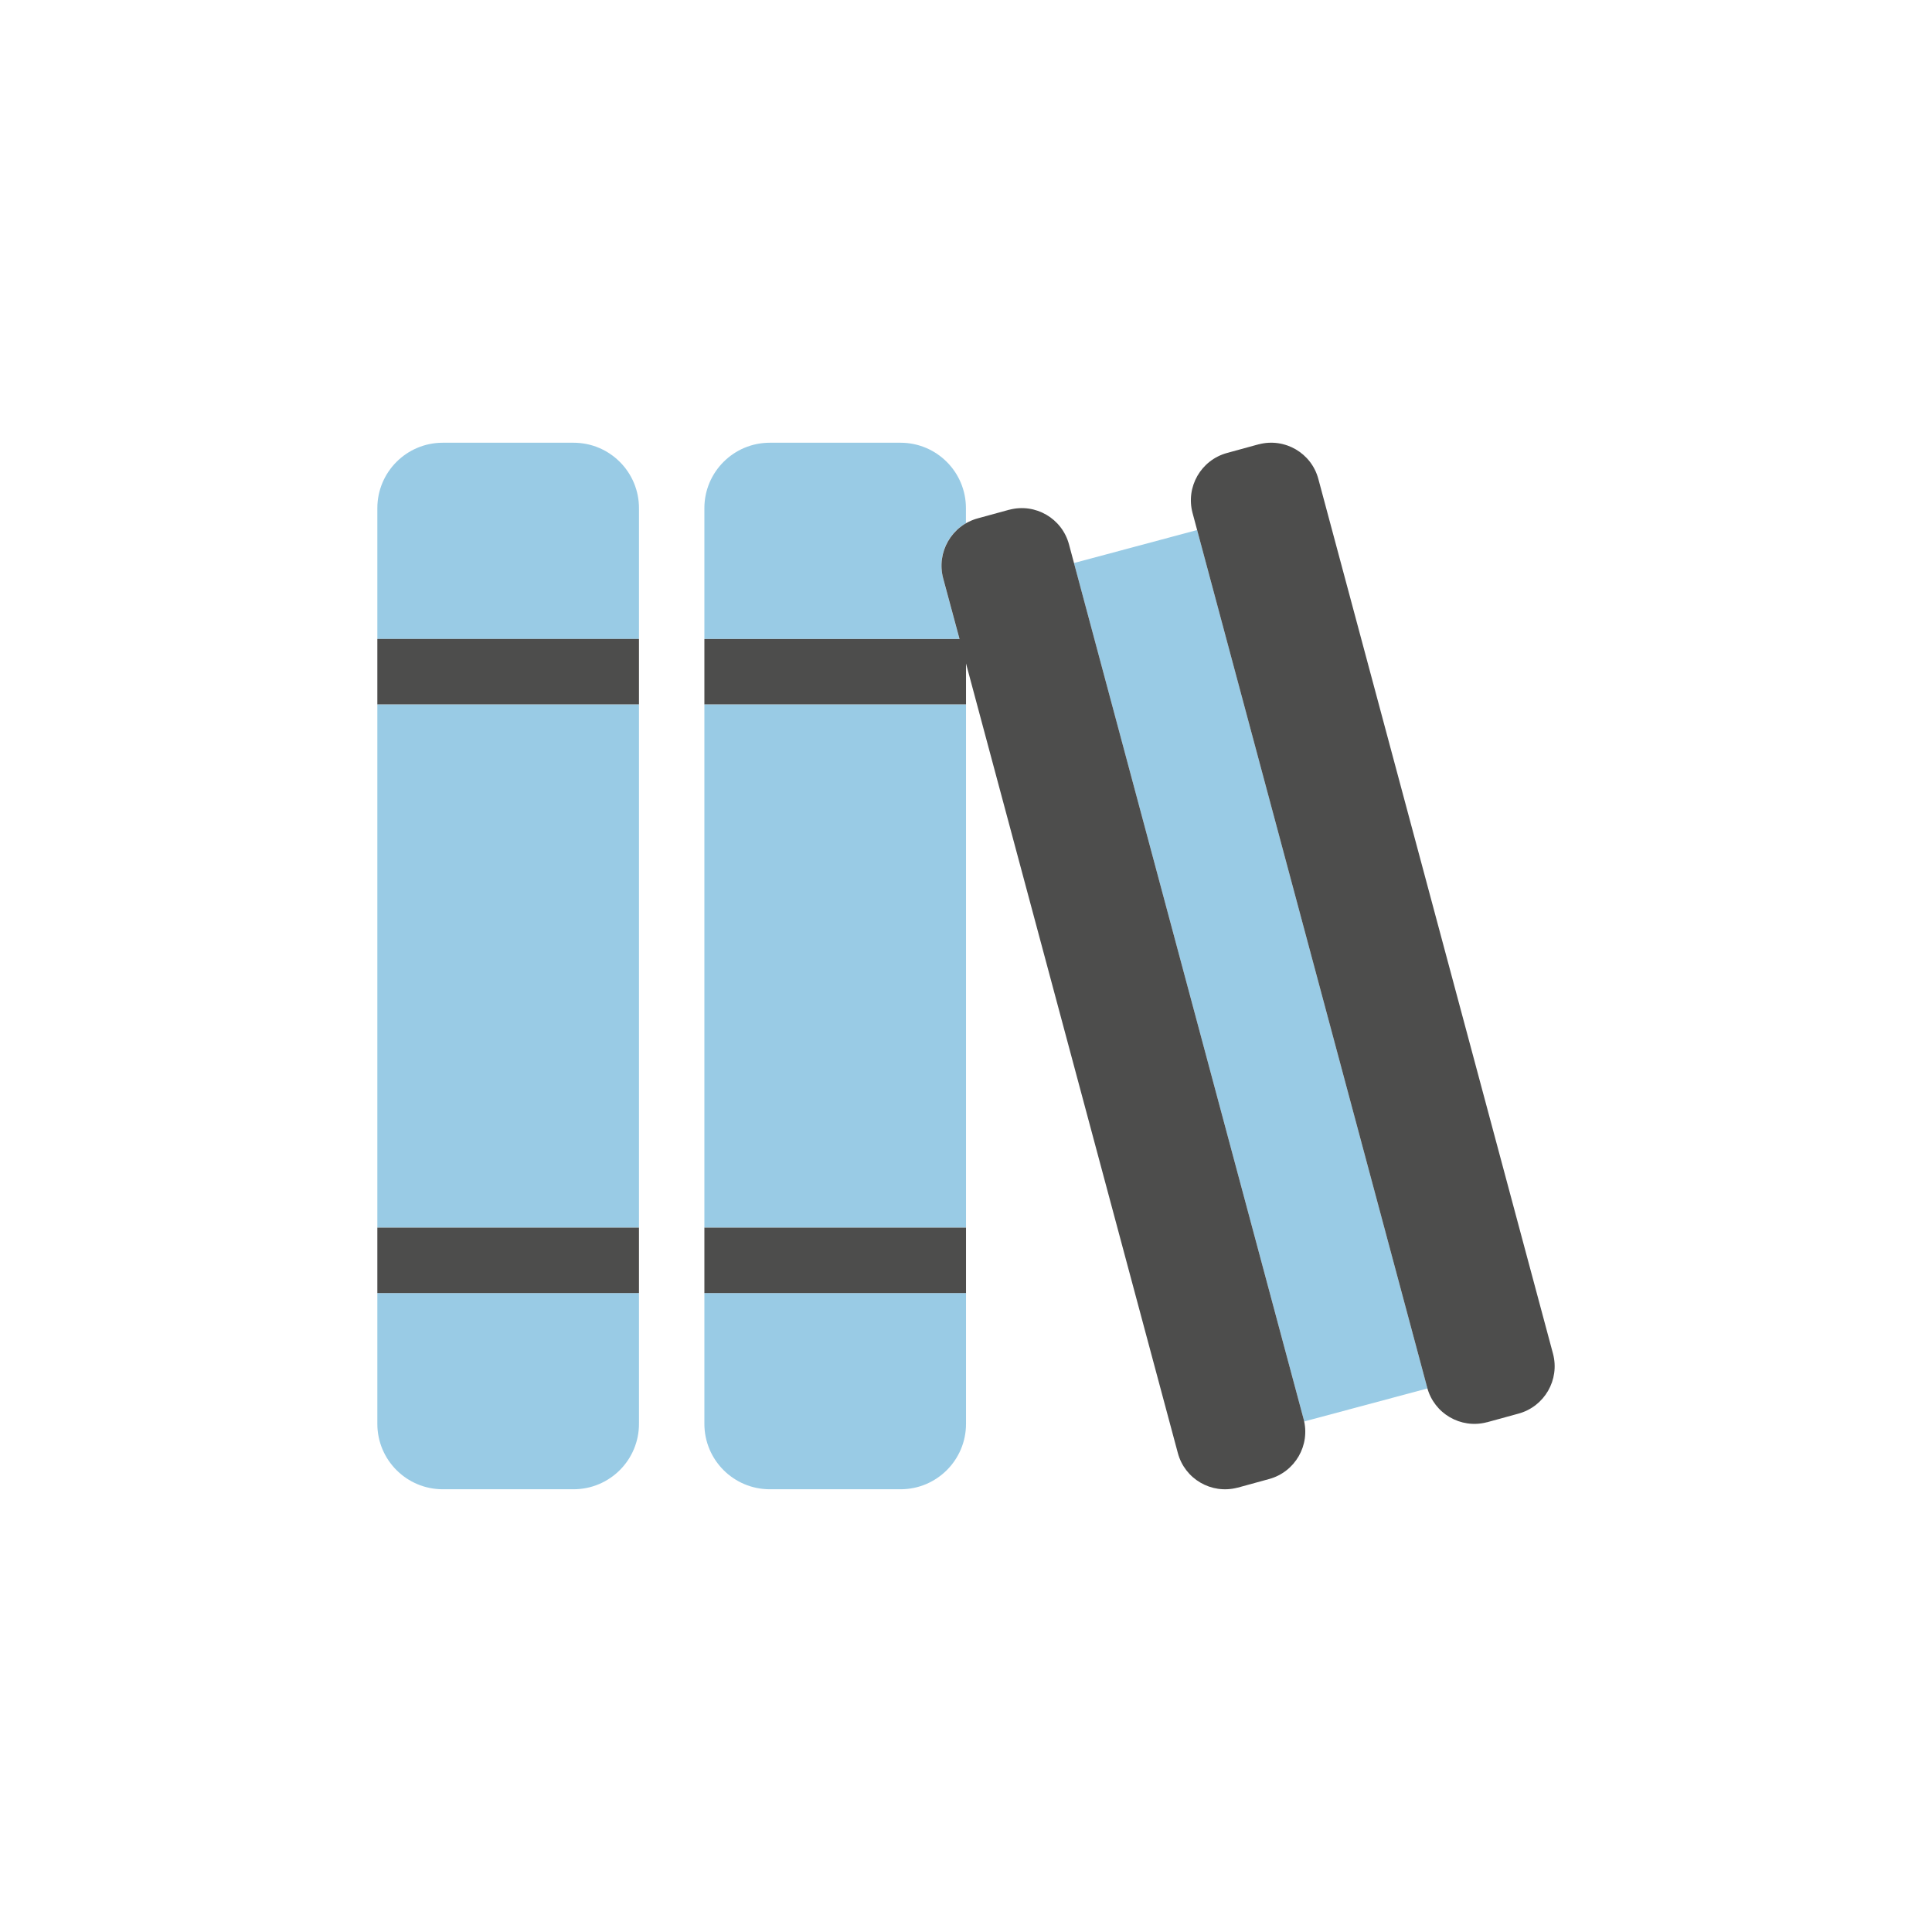
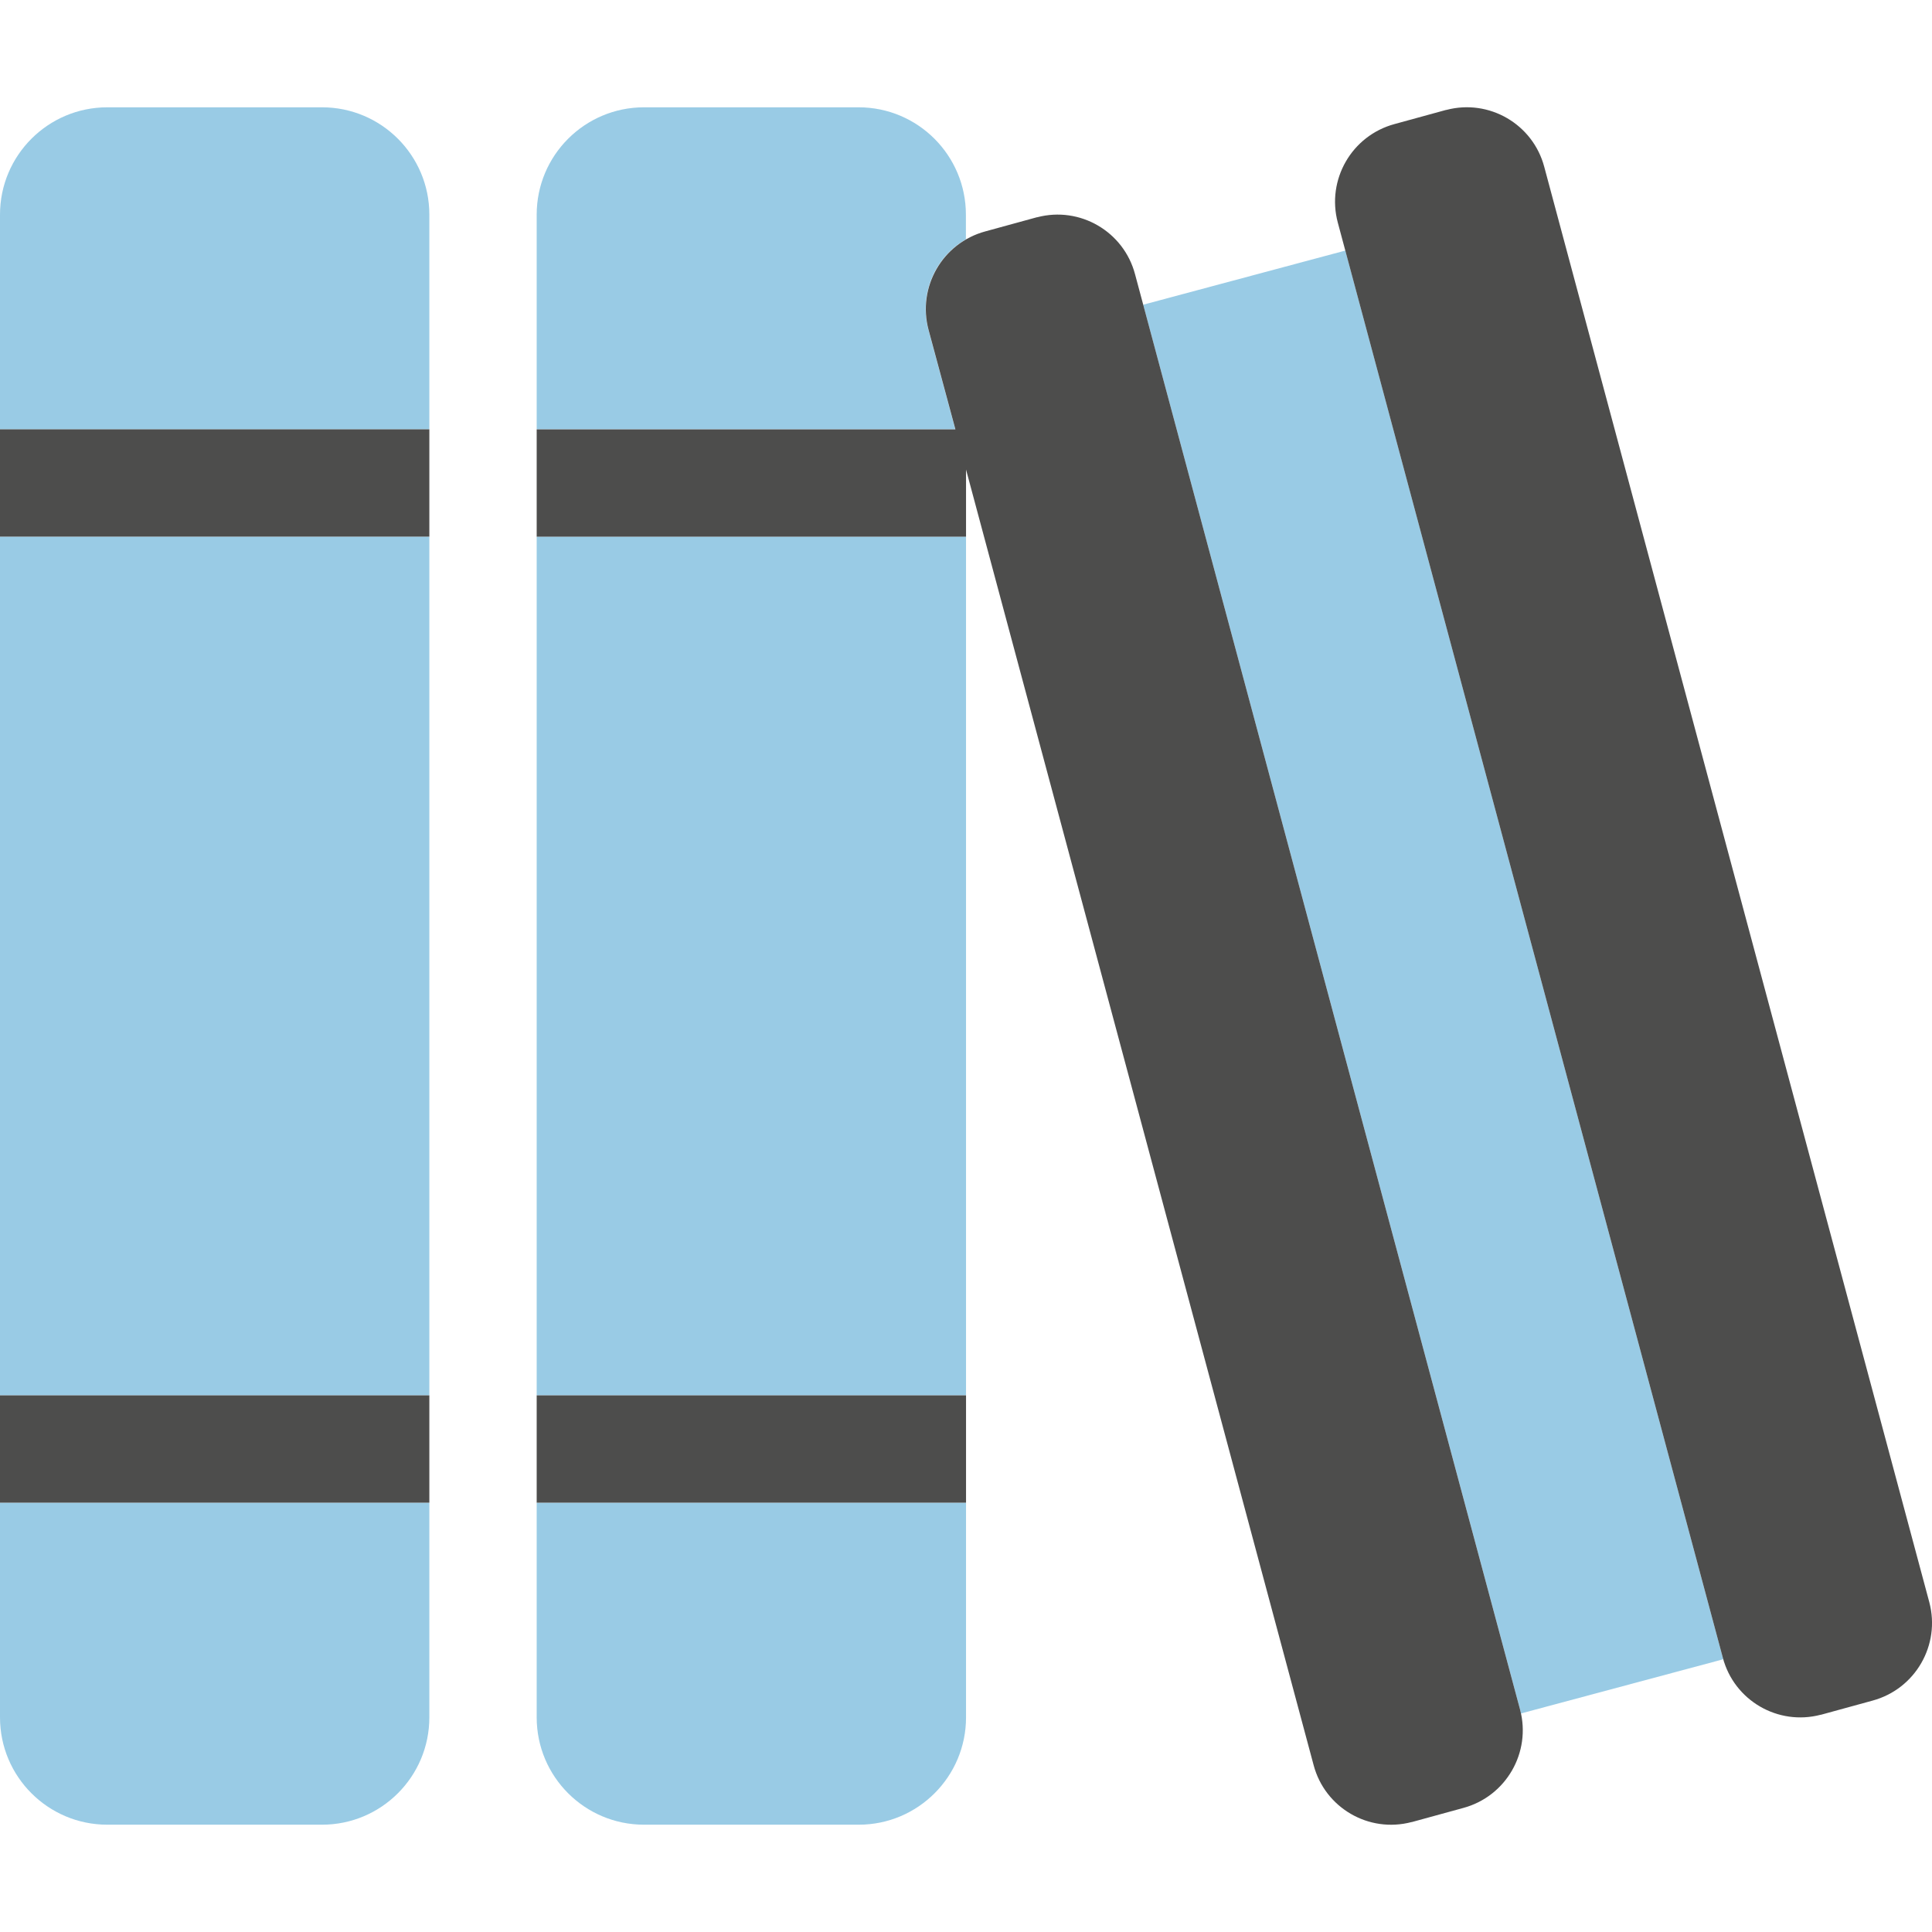
<svg xmlns="http://www.w3.org/2000/svg" width="512" height="512">
-   <path d="M96 0H32A32 32 0 0 0 0 32v64h128V32A32 32 0 0 0 96 0ZM0 384h128V128H0Zm0 96a32 32 0 0 0 32 32h64a32 32 0 0 0 32-32v-64H0Zm513.62-17.78L401.08 42.71l-60.26 16.14 112.35 418.8c.11.39.2.79.29 1.18l60.29-16.15c-.04-.15-.09-.3-.13-.46zM160 480a32 32 0 0 0 32 32h64a32 32 0 0 0 32-32v-64H160ZM256 0h-64a32 32 0 0 0-32 32v64h124.79l-8-29.65a23.94 23.94 0 0 1 11.17-27V32A32 32 0 0 0 256 0Zm-96 384h128V128H160Z" style="fill:#007ebe;fill-opacity:1;opacity:.4" transform="matrix(.54168 0 0 .54168 100 117.329)" />
-   <path d="M0 416h128v-32H0Zm0-288h128V96H0Zm575.17 317.65L460.39 17.78a23.89 23.89 0 0 0-29.18-17h-.09L415.73 5a24 24 0 0 0-16.9 29.36l114.79 427.86a23.89 23.89 0 0 0 29.18 17h.09l15.38-4.22a24 24 0 0 0 16.9-29.35zM160 416h128v-32H160ZM338.39 49.78a23.89 23.89 0 0 0-29.18-17h-.09L293.73 37a24 24 0 0 0-16.9 29.36l8 29.65H160v32h128V108l103.62 386.22a23.89 23.89 0 0 0 29.18 17h.09l15.38-4.22a24 24 0 0 0 16.9-29.33z" class="fa-primary" style="fill:#4d4d4c;fill-opacity:1" transform="matrix(.54168 0 0 .54168 100 117.329)" />
+   <path d="M96 0H32A32 32 0 0 0 0 32v64h128V32A32 32 0 0 0 96 0ZM0 384h128V128H0Zm0 96a32 32 0 0 0 32 32h64a32 32 0 0 0 32-32v-64H0Zm513.62-17.78L401.08 42.71l-60.26 16.14 112.35 418.8c.11.39.2.79.29 1.18l60.29-16.15c-.04-.15-.09-.3-.13-.46zM160 480a32 32 0 0 0 32 32h64a32 32 0 0 0 32-32v-64H160ZM256 0h-64a32 32 0 0 0-32 32v64h124.79l-8-29.65a23.94 23.94 0 0 1 11.17-27V32A32 32 0 0 0 256 0Zm-96 384h128V128H160Z" style="fill:#007ebe;fill-opacity:1;opacity:.4" transform="matrix(.88892 0 0 .88892 0 28.437)" />
+   <path d="M0 416h128v-32H0Zm0-288h128V96H0Zm575.17 317.65L460.39 17.78a23.89 23.89 0 0 0-29.18-17h-.09L415.73 5a24 24 0 0 0-16.9 29.36l114.79 427.86a23.89 23.89 0 0 0 29.18 17h.09l15.38-4.22a24 24 0 0 0 16.9-29.35zM160 416h128v-32H160ZM338.39 49.78a23.89 23.89 0 0 0-29.18-17h-.09L293.73 37a24 24 0 0 0-16.9 29.36l8 29.65H160v32h128V108l103.62 386.22a23.89 23.89 0 0 0 29.18 17h.09l15.38-4.22a24 24 0 0 0 16.9-29.33z" class="fa-primary" style="fill:#4d4d4c;fill-opacity:1" transform="matrix(.88892 0 0 .88892 0 28.437)" />
</svg>
